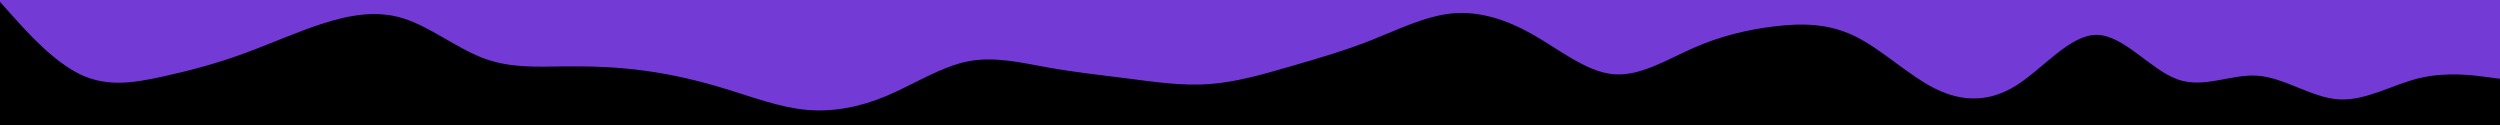
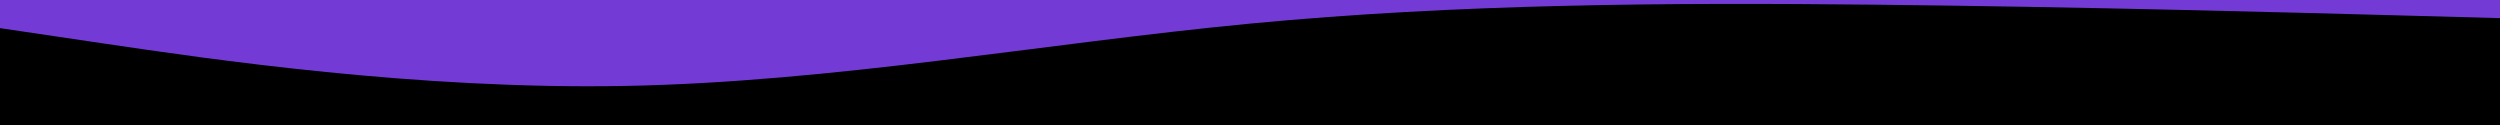
<svg xmlns="http://www.w3.org/2000/svg" id="visual" viewBox="0 0 4000 200" width="4000" height="200" version="1.1">
  <rect x="0" y="0" width="4000" height="200" fill="#743ad5" />
-   <path d="M0 3L21.5 27C43 51 86 99 129 119.3C172 139.7 215 132.3 258 123C301 113.7 344 102.3 387 86.8C430 71.3 473 51.7 516 37.8C559 24 602 16 645 29.3C688 42.7 731 77.3 774 93.3C817 109.3 860 106.7 903 106.2C946 105.7 989 107.3 1032 113.2C1075 119 1118 129 1161 142.2C1204 155.3 1247 171.7 1290 175.7C1333 179.7 1376 171.3 1419 153.2C1462 135 1505 107 1548 98.3C1591 89.7 1634 100.3 1677 108C1720 115.7 1763 120.3 1806 125.8C1849 131.3 1892 137.7 1935.2 134.5C1978.3 131.3 2021.7 118.7 2064.8 106.2C2108 93.7 2151 81.3 2194 64.3C2237 47.3 2280 25.7 2323 21.5C2366 17.3 2409 30.7 2452 55C2495 79.3 2538 114.7 2581 118.7C2624 122.7 2667 95.3 2710 76.5C2753 57.7 2796 47.3 2839 42.2C2882 37 2925 37 2968 58C3011 79 3054 121 3097 142.2C3140 163.3 3183 163.7 3226 136.7C3269 109.7 3312 55.3 3355 55.8C3398 56.3 3441 111.7 3484 127C3527 142.3 3570 117.7 3613 121.2C3656 124.7 3699 156.3 3742 159C3785 161.7 3828 135.3 3871 125C3914 114.7 3957 120.3 3978.5 123.2L4000 126L4000 201L3978.5 201C3957 201 3914 201 3871 201C3828 201 3785 201 3742 201C3699 201 3656 201 3613 201C3570 201 3527 201 3484 201C3441 201 3398 201 3355 201C3312 201 3269 201 3226 201C3183 201 3140 201 3097 201C3054 201 3011 201 2968 201C2925 201 2882 201 2839 201C2796 201 2753 201 2710 201C2667 201 2624 201 2581 201C2538 201 2495 201 2452 201C2409 201 2366 201 2323 201C2280 201 2237 201 2194 201C2151 201 2108 201 2064.8 201C2021.7 201 1978.3 201 1935.2 201C1892 201 1849 201 1806 201C1763 201 1720 201 1677 201C1634 201 1591 201 1548 201C1505 201 1462 201 1419 201C1376 201 1333 201 1290 201C1247 201 1204 201 1161 201C1118 201 1075 201 1032 201C989 201 946 201 903 201C860 201 817 201 774 201C731 201 688 201 645 201C602 201 559 201 516 201C473 201 430 201 387 201C344 201 301 201 258 201C215 201 172 201 129 201C86 201 43 201 21.5 201L0 201Z" fill="#000" stroke-linecap="round" stroke-linejoin="miter" />
+   <path d="M0 45L166.7 69.7C333.3 94.3 666.7 143.7 1000 137.5C1333.3 131.3 1666.7 69.7 2000 37.8C2333.3 6 2666.7 4 3000 7.5C3333.3 11 3666.7 20 3833.3 24.5L4000 29L4000 201L3833.3 201C3666.7 201 3333.3 201 3000 201C2666.7 201 2333.3 201 2000 201C1666.7 201 1333.3 201 1000 201C666.7 201 333.3 201 166.7 201L0 201Z" fill="#000" stroke-linecap="round" stroke-linejoin="miter" />
</svg>
